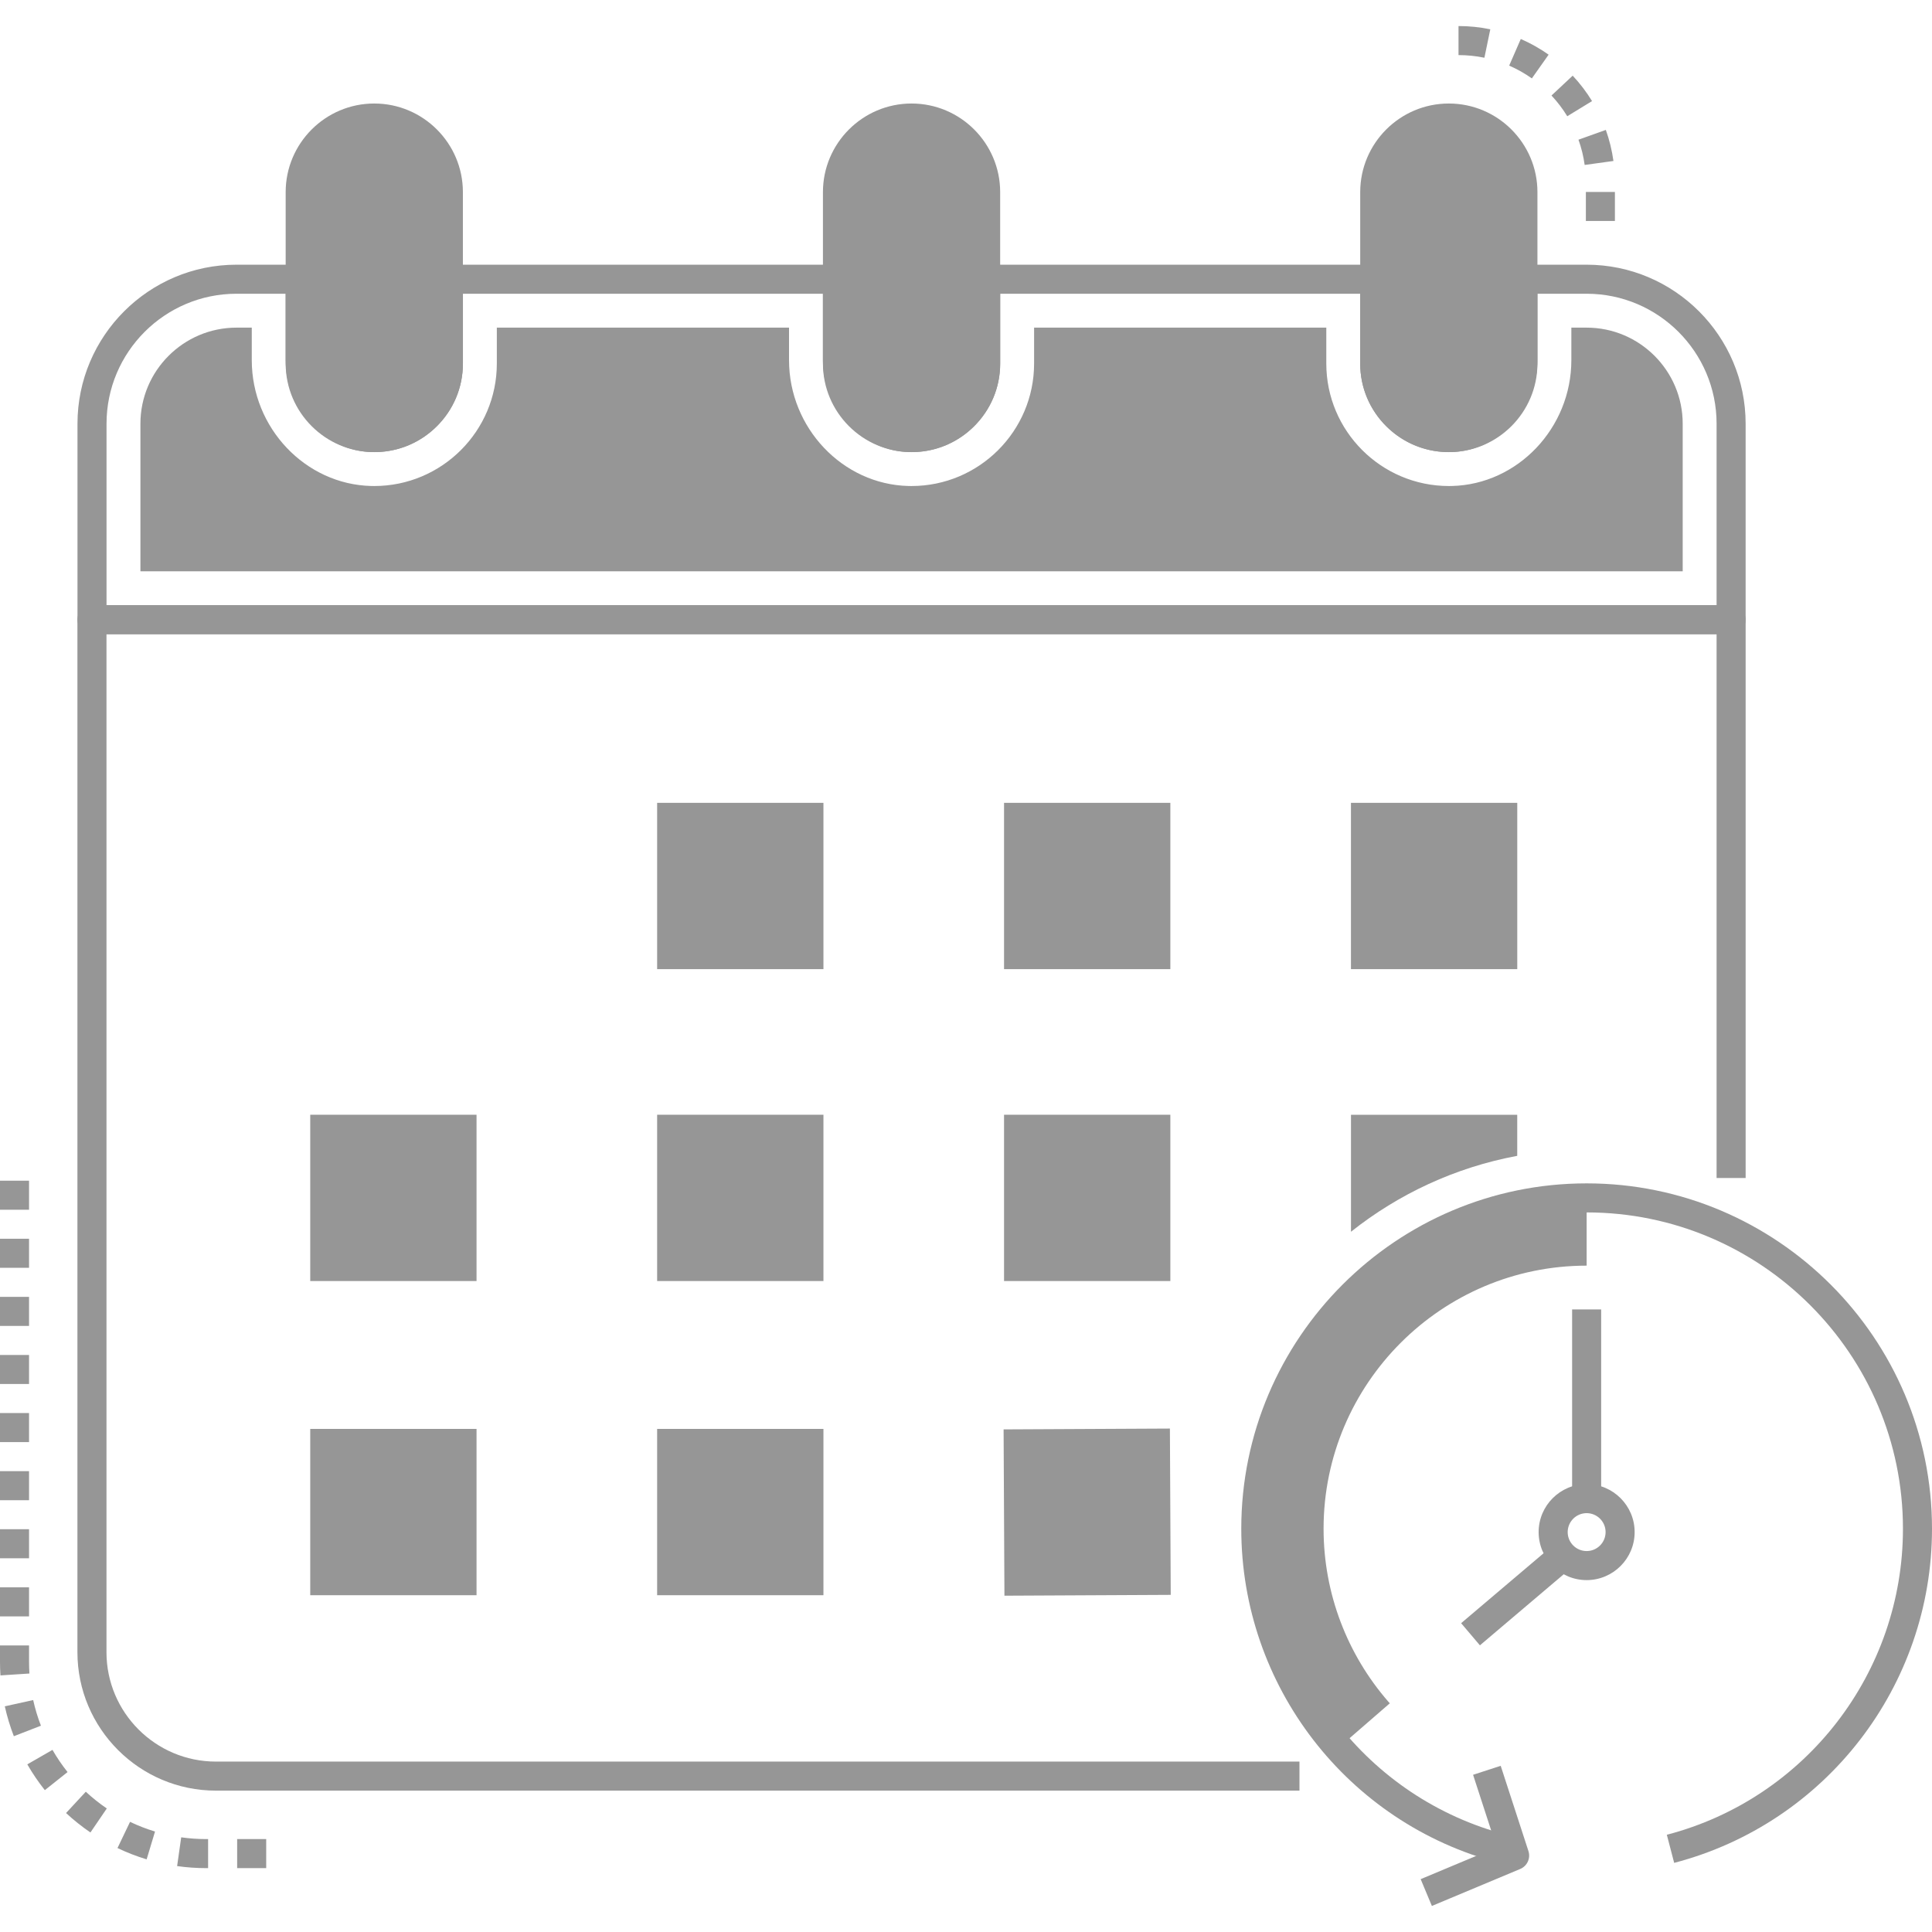
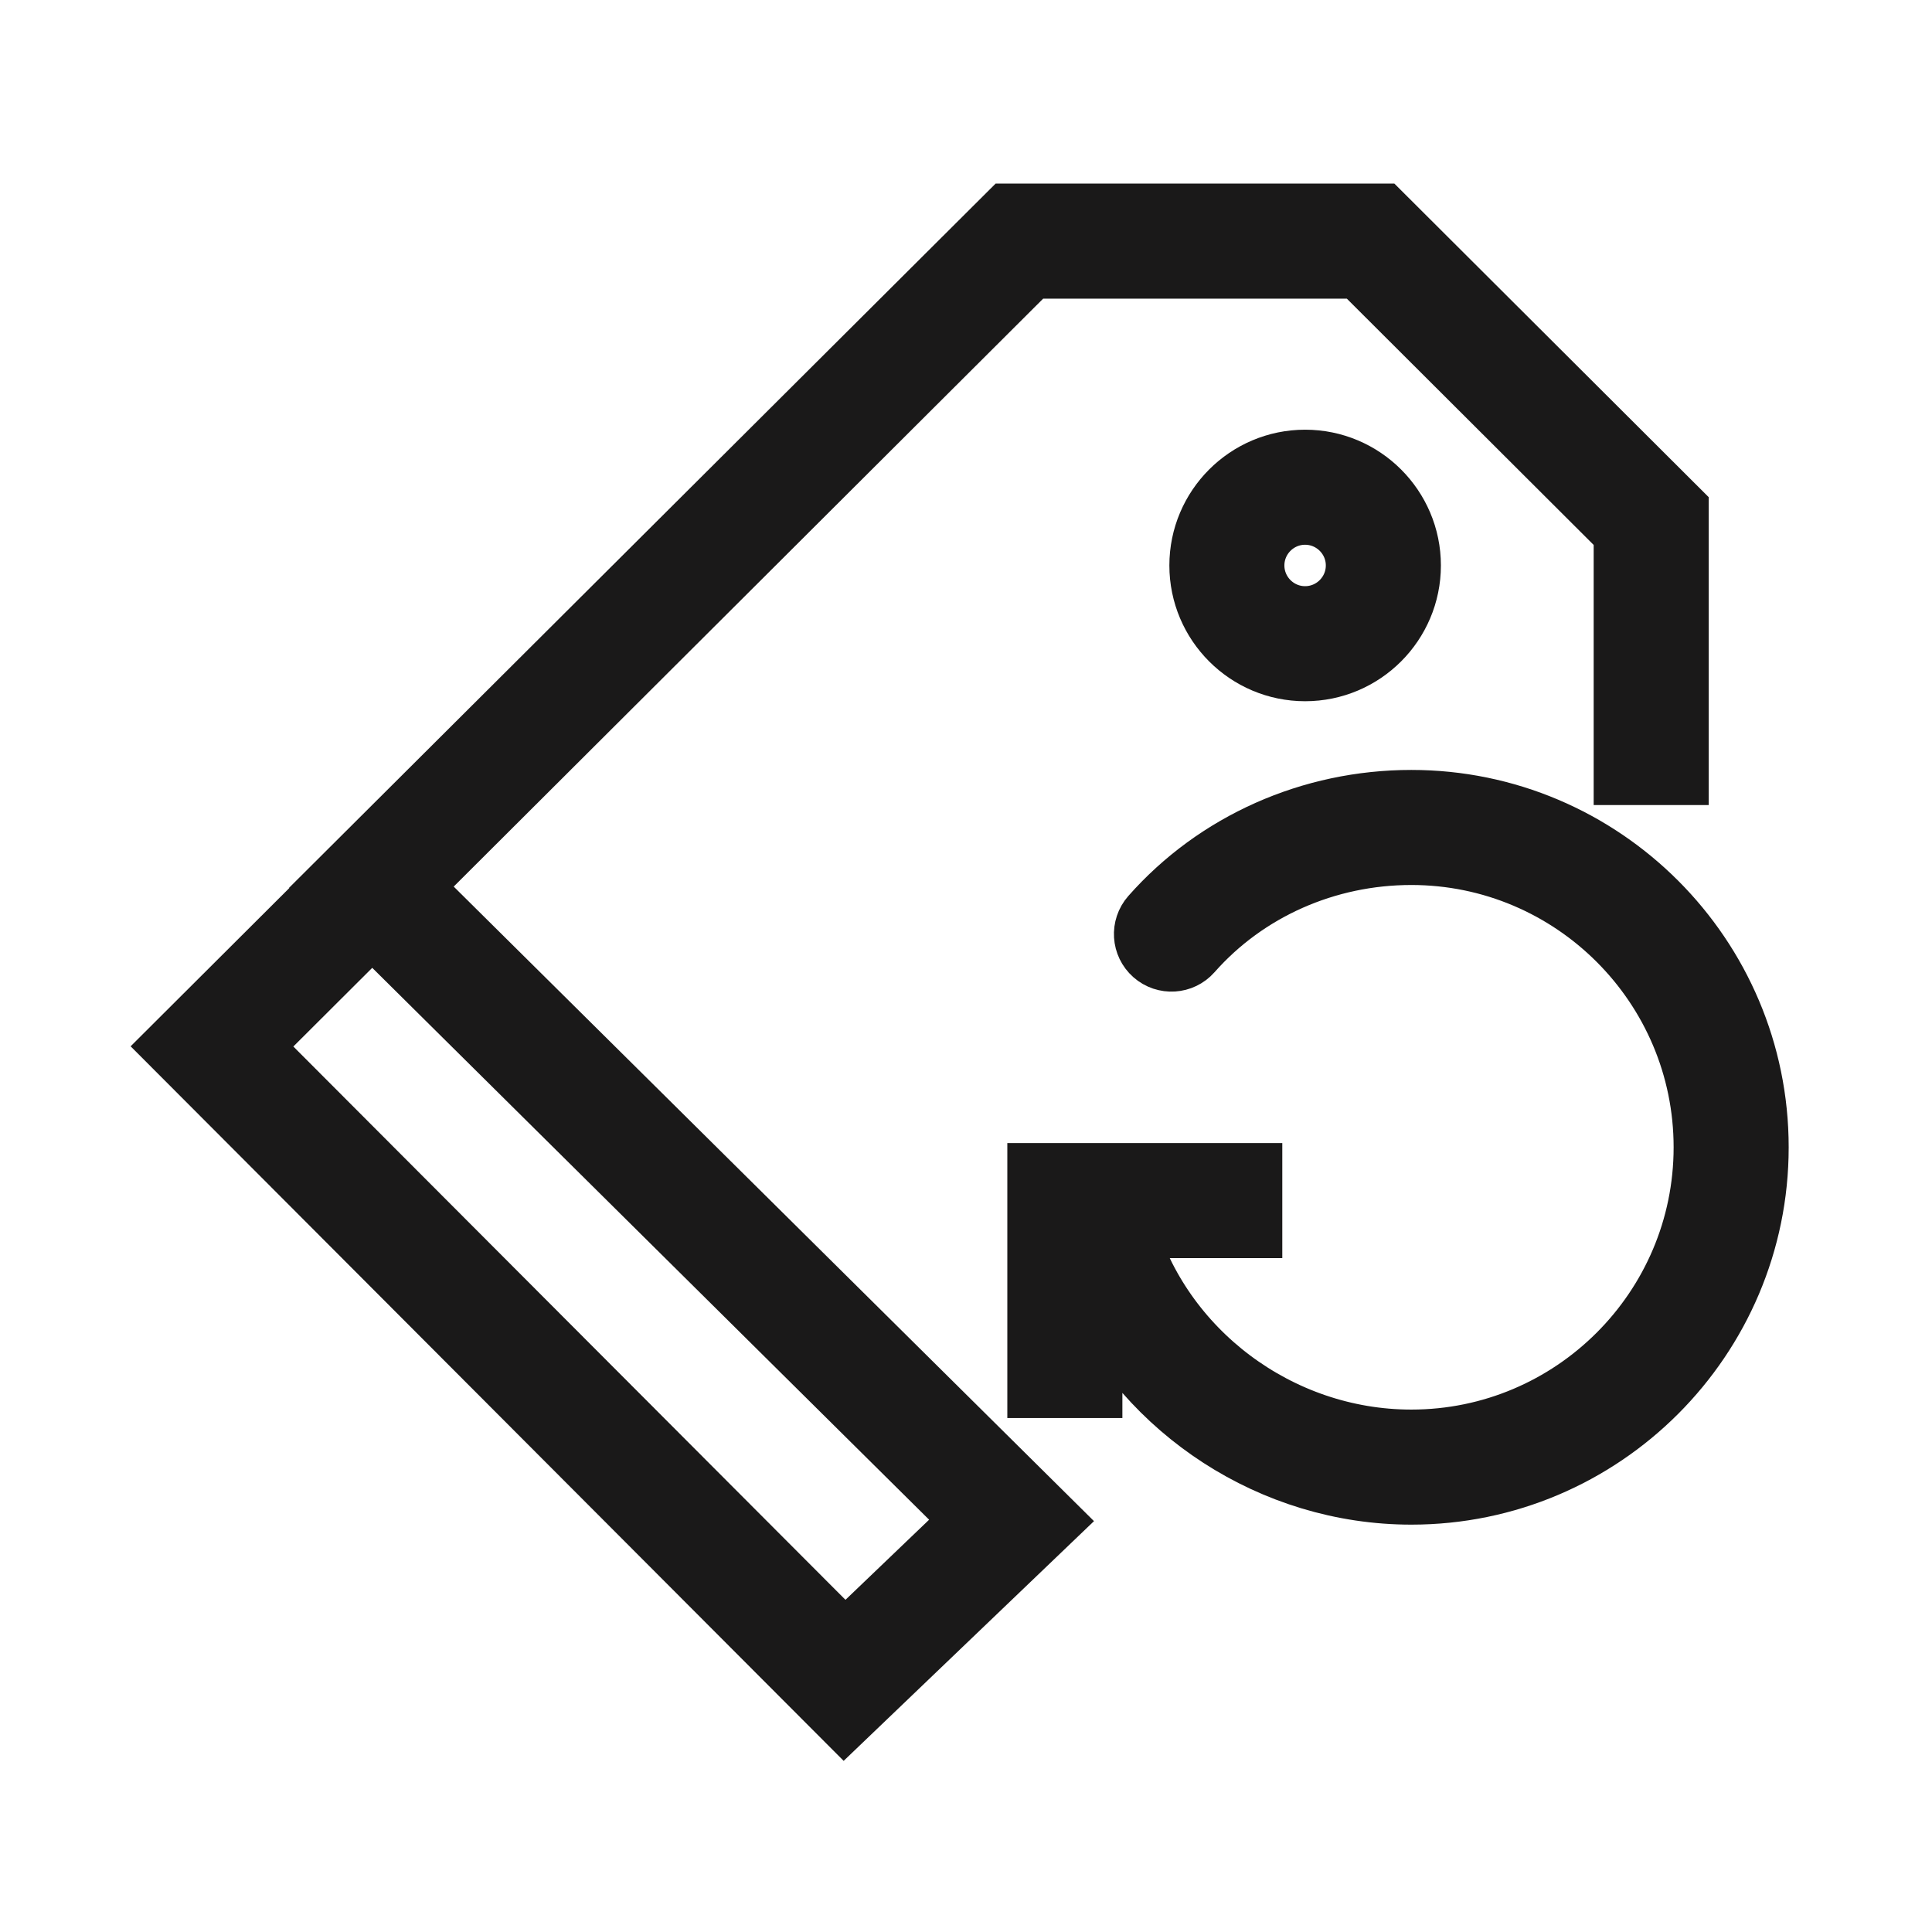
- <svg xmlns="http://www.w3.org/2000/svg" class="svg-icon" style="width: 25px; height: 25px;vertical-align: middle;fill: currentColor;overflow: hidden;" viewBox="0 0 1024 1024" version="1.1">
-   <path d="M141.092 990.148h-15.396v-15.396h15.396v15.396z m-30.792 0h-0.99a109.86 109.86 0 0 1-15.434-1.088l2.166-15.24c4.358 0.618 8.82 0.932 13.268 0.932h0.99v15.396z m-32.582-4.654a108.868 108.868 0 0 1-15.444-5.988l6.65-13.888a92.764 92.764 0 0 0 13.244 5.136l-4.45 14.74z m-29.784-14.244a110.986 110.986 0 0 1-12.93-10.304l10.47-11.292a95.186 95.186 0 0 0 11.126 8.87l-8.666 12.726z m-24.172-22.434a110.44 110.44 0 0 1-9.292-13.672l13.346-7.672a94.528 94.528 0 0 0 7.994 11.758l-12.048 9.586z m-16.424-28.592a108.772 108.772 0 0 1-4.788-15.842l15.036-3.318a93.492 93.492 0 0 0 4.108 13.596l-14.356 5.564zM0.23 888A111.792 111.792 0 0 1 0 880.838v-8.726h15.396v8.726c0 2.07 0.068 4.128 0.2 6.164L0.23 888z m15.166-31.284H0v-15.396h15.396v15.396z m0-30.792H0v-15.396h15.396v15.396z m0-30.792H0v-15.396h15.396v15.396z m0-30.792H0v-15.396h15.396v15.396z m0-30.79H0v-15.396h15.396v15.396z m0-30.792H0v-15.396h15.396v15.396z m0-30.792H0v-15.396h15.396v15.396z m0-30.792H0v-15.396h15.396v15.396zM688.744 949.072H114.424c-40.464 0-73.386-32.922-73.386-73.386V328.412a7.698 7.698 0 0 1 7.698-7.698h868.79a7.698 7.698 0 0 1 7.698 7.698v295.96h-15.396V336.11H56.434v539.576c0 31.978 26.014 57.99 57.99 57.99h574.32v15.396z" fill="#969696" />
-   <path d="M917.526 336.154H48.766a7.698 7.698 0 0 1-7.698-7.698V224.58c0-46.476 37.81-84.286 84.286-84.286h33.748a7.698 7.698 0 0 1 7.698 7.698v42.882c0 17.984 13.8 32.95 30.764 33.358 8.688 0.182 16.744-2.984 22.89-8.984a31.28 31.28 0 0 0 9.514-22.558v-44.7a7.698 7.698 0 0 1 7.698-7.698H443.86a7.698 7.698 0 0 1 7.698 7.698v42.882c0 17.984 13.802 32.95 30.766 33.358 8.702 0.182 16.74-2.984 22.888-8.984a31.28 31.28 0 0 0 9.514-22.558v-44.7a7.698 7.698 0 0 1 7.698-7.698H728.62a7.698 7.698 0 0 1 7.698 7.698v44.7c0 8.558 3.378 16.568 9.514 22.558 6.146 5.998 14.228 9.164 22.888 8.984 16.964-0.408 30.764-15.374 30.764-33.358v-42.88a7.698 7.698 0 0 1 7.698-7.698h33.748c46.478 0 84.29 37.81 84.29 84.286v103.878a7.688 7.688 0 0 1-7.694 7.696zM56.464 320.76h853.364v-96.18c0-37.986-30.904-68.89-68.894-68.89h-26.05v35.184c0 26.272-20.54 48.14-45.79 48.748-12.802 0.294-24.872-4.436-34.014-13.356-9.128-8.91-14.156-20.836-14.156-33.576v-37h-190.8v37.002c0 12.74-5.026 24.666-14.156 33.576-9.142 8.92-21.156 13.652-34.014 13.356-25.248-0.608-45.792-22.478-45.792-48.748V155.69h-190.798v37.002c0 12.74-5.026 24.662-14.156 33.574-9.142 8.924-21.166 13.654-34.016 13.358-25.248-0.608-45.79-22.478-45.79-48.748V155.69H125.354c-37.986 0-68.89 30.904-68.89 68.89v96.18z" fill="#969696" />
-   <path d="M74.426 302.798V224.58c0-28.082 22.846-50.928 50.93-50.928h8.088v17.222c0 35.938 28.404 65.864 63.316 66.708l1.596 0.02c35.826 0 64.974-29.118 64.974-64.91v-19.038h154.874v17.222c0 35.938 28.404 65.864 63.32 66.708l1.594 0.02c35.824 0 64.972-29.118 64.972-64.91v-19.038h154.876v19.038c0 35.792 29.148 64.91 64.976 64.91l1.594-0.02c34.912-0.844 63.312-30.77 63.312-66.708v-17.222h8.09c28.08 0 50.928 22.846 50.928 50.93V302.8H74.426z" fill="#969696" />
-   <path d="M198.376 231.938c-21.688 0-39.268-17.582-39.268-39.268V101.834c0-21.688 17.582-39.268 39.268-39.268 21.688 0 39.268 17.582 39.268 39.268v90.836c0 21.686-17.582 39.268-39.268 39.268zM483.14 231.938c-21.688 0-39.268-17.582-39.268-39.268V101.834c0-21.688 17.582-39.268 39.268-39.268 21.688 0 39.268 17.582 39.268 39.268v90.836c0.002 21.686-17.58 39.268-39.268 39.268zM767.906 231.938c-21.688 0-39.268-17.582-39.268-39.268V101.834c0-21.688 17.582-39.268 39.268-39.268 21.688 0 39.268 17.582 39.268 39.268v90.836c0.002 21.686-17.58 39.268-39.268 39.268z" fill="#969696" />
-   <path d="M198.376 239.634c-25.898 0-46.966-21.07-46.966-46.966V101.834c0-25.898 21.07-46.968 46.966-46.968s46.968 21.07 46.968 46.968v90.834c-0.002 25.898-21.072 46.966-46.968 46.966z m0-169.372c-17.408 0-31.572 14.164-31.572 31.572v90.834c0 17.408 14.164 31.572 31.572 31.572s31.572-14.164 31.572-31.572V101.834c-0.002-17.408-14.164-31.572-31.572-31.572zM483.142 239.634c-25.898 0-46.968-21.07-46.968-46.966V101.834c0-25.898 21.07-46.968 46.968-46.968 25.898 0 46.966 21.07 46.966 46.968v90.834c0 25.898-21.068 46.966-46.966 46.966z m0-169.372c-17.408 0-31.572 14.164-31.572 31.572v90.834c0 17.408 14.164 31.572 31.572 31.572s31.572-14.164 31.572-31.572V101.834c-0.002-17.408-14.164-31.572-31.572-31.572zM855.936 117.13h-15.396v-15.396h15.396v15.396z m-16.03-29.702a66.79 66.79 0 0 0-3.278-13.384l14.498-5.188a82.506 82.506 0 0 1 4.03 16.466l-15.25 2.106z m-9.226-25.82a68.066 68.066 0 0 0-8.36-10.984l11.242-10.52a83.438 83.438 0 0 1 10.254 13.474l-13.136 8.03z m-18.764-20.058a67.724 67.724 0 0 0-12.018-6.776l6.15-14.112a83.102 83.102 0 0 1 14.754 8.314l-8.886 12.574z m-25.152-10.948a67.786 67.786 0 0 0-13.722-1.4V13.806c5.664 0 11.328 0.578 16.844 1.722l-3.122 15.074zM767.906 239.634c-25.896 0-46.964-21.07-46.964-46.966V101.834c0-25.898 21.07-46.968 46.964-46.968 25.898 0 46.968 21.07 46.968 46.968v90.834c-0.002 25.898-21.07 46.966-46.968 46.966z m0-169.372c-17.408 0-31.568 14.164-31.568 31.572v90.834c0 17.408 14.16 31.572 31.568 31.572s31.572-14.164 31.572-31.572V101.834c-0.002-17.408-14.164-31.572-31.572-31.572z" fill="#969696" />
-   <path d="M840.958 634.894v35.924c-76.876 0-139.436 62.56-139.436 139.436 0 34.588 12.728 66.766 34.178 91.502 0.308 0.36 0.616 0.668 0.924 1.026l-27.096 23.504-1.386-1.54c-26.532-30.74-42.544-70.718-42.544-114.494 0-96.84 78.52-175.358 175.36-175.358z" fill="#969696" />
-   <path d="M348.298 425.51h88.146v88.146h-88.146zM532.164 425.51h88.146v88.146h-88.146zM716.032 425.51h88.146v88.146h-88.146zM164.43 590.836h88.146v88.146H164.43zM348.298 590.836h88.146v88.146h-88.146zM164.43 757.358h88.146v88.146H164.43zM348.298 757.358h88.146v88.146h-88.146zM532.164 590.836h88.146v88.146h-88.146zM531.928 757.606l88.146-0.44 0.44 88.146-88.144 0.44zM804.162 590.862v21.758c-32.844 6.108-62.918 20.22-88.116 40.236v-61.994h88.116z" fill="#969696" />
-   <path d="M758.926 1010.194l-5.944-14.204 40.284-16.864-12.506-38.45 14.64-4.762 14.702 45.192a7.7 7.7 0 0 1-4.348 9.482l-46.828 19.606zM840.95 837.488c-14.028 0-25.442-11.414-25.442-25.444 0-14.028 11.414-25.442 25.442-25.442 14.03 0 25.444 11.414 25.444 25.442 0.002 14.03-11.414 25.444-25.444 25.444z m0-35.49c-5.54 0-10.046 4.506-10.046 10.046s4.506 10.048 10.046 10.048c5.54 0 10.048-4.508 10.048-10.048s-4.506-10.046-10.048-10.046z" fill="#969696" />
-   <path d="M833.252 694.034h15.396v100.266h-15.396zM774.426 860.318l49.032-41.58 9.958 11.74-49.032 41.582z" fill="#969696" />
-   <path d="M887.348 987.36l-3.894-14.894c73.686-19.254 125.15-85.956 125.15-162.206 0-92.446-75.208-167.654-167.654-167.654s-167.654 75.208-167.654 167.654c0 76.248 51.466 142.95 125.152 162.206l-3.894 14.894c-80.46-21.024-136.654-93.852-136.654-177.1 0-100.932 82.116-183.05 183.05-183.05S1024 709.328 1024 810.26c0 83.25-56.194 156.076-136.652 177.1z" fill="#969696" />
+ <svg xmlns="http://www.w3.org/2000/svg" fill="#1a1919" height="25px" width="25px" version="1.1" id="Capa_1" viewBox="-6.54 -6.54 72.49 72.49" xml:space="preserve" stroke="#1a1919" stroke-width="2.317">
+   <g id="SVGRepo_bgCarrier" stroke-width="0" />
+   <g id="SVGRepo_tracerCarrier" stroke-linecap="round" stroke-linejoin="round" stroke="#CCCCCC" stroke-width="2.02" />
+   <g id="SVGRepo_iconCarrier">
+     <g>
+       <path d="M46.414,23.507c-3.764,0-7.317,1.581-9.75,4.338c-0.365,0.415-0.326,1.047,0.088,1.412 c0.415,0.366,1.046,0.327,1.412-0.088c2.053-2.327,5.061-3.662,8.25-3.662c6.065,0,11,4.935,11,11s-4.935,11-11,11 c-4.992,0-9.407-3.367-10.741-8h4.741v-2h-8v8h2v-3.663c2.093,4.531,6.781,7.663,12,7.663c7.168,0,13-5.832,13-13 S53.582,23.507,46.414,23.507z" />
+       <path d="M38.494,14.676c0,2.17,1.765,3.936,3.935,3.936s3.936-1.766,3.936-3.936s-1.766-3.935-3.936-3.935 S38.494,12.506,38.494,14.676z M44.364,14.676c0,1.067-0.868,1.936-1.936,1.936c-1.066,0-1.935-0.868-1.935-1.936 c0-1.066,0.868-1.935,1.935-1.935C43.496,12.742,44.364,13.61,44.364,14.676z" />
+       <path d="M32.121,3.507h12.352l9.941,9.919v9.081h2v-9.911L45.299,1.507H31.295l-25.3,25.217l0.009,0.008L0,32.72l25.133,25.187 l7.714-7.387L8.84,26.728L32.121,3.507z M29.981,50.495l-4.817,4.613L2.828,32.724l4.596-4.584L29.981,50.495z" />
+     </g>
+   </g>
</svg>
